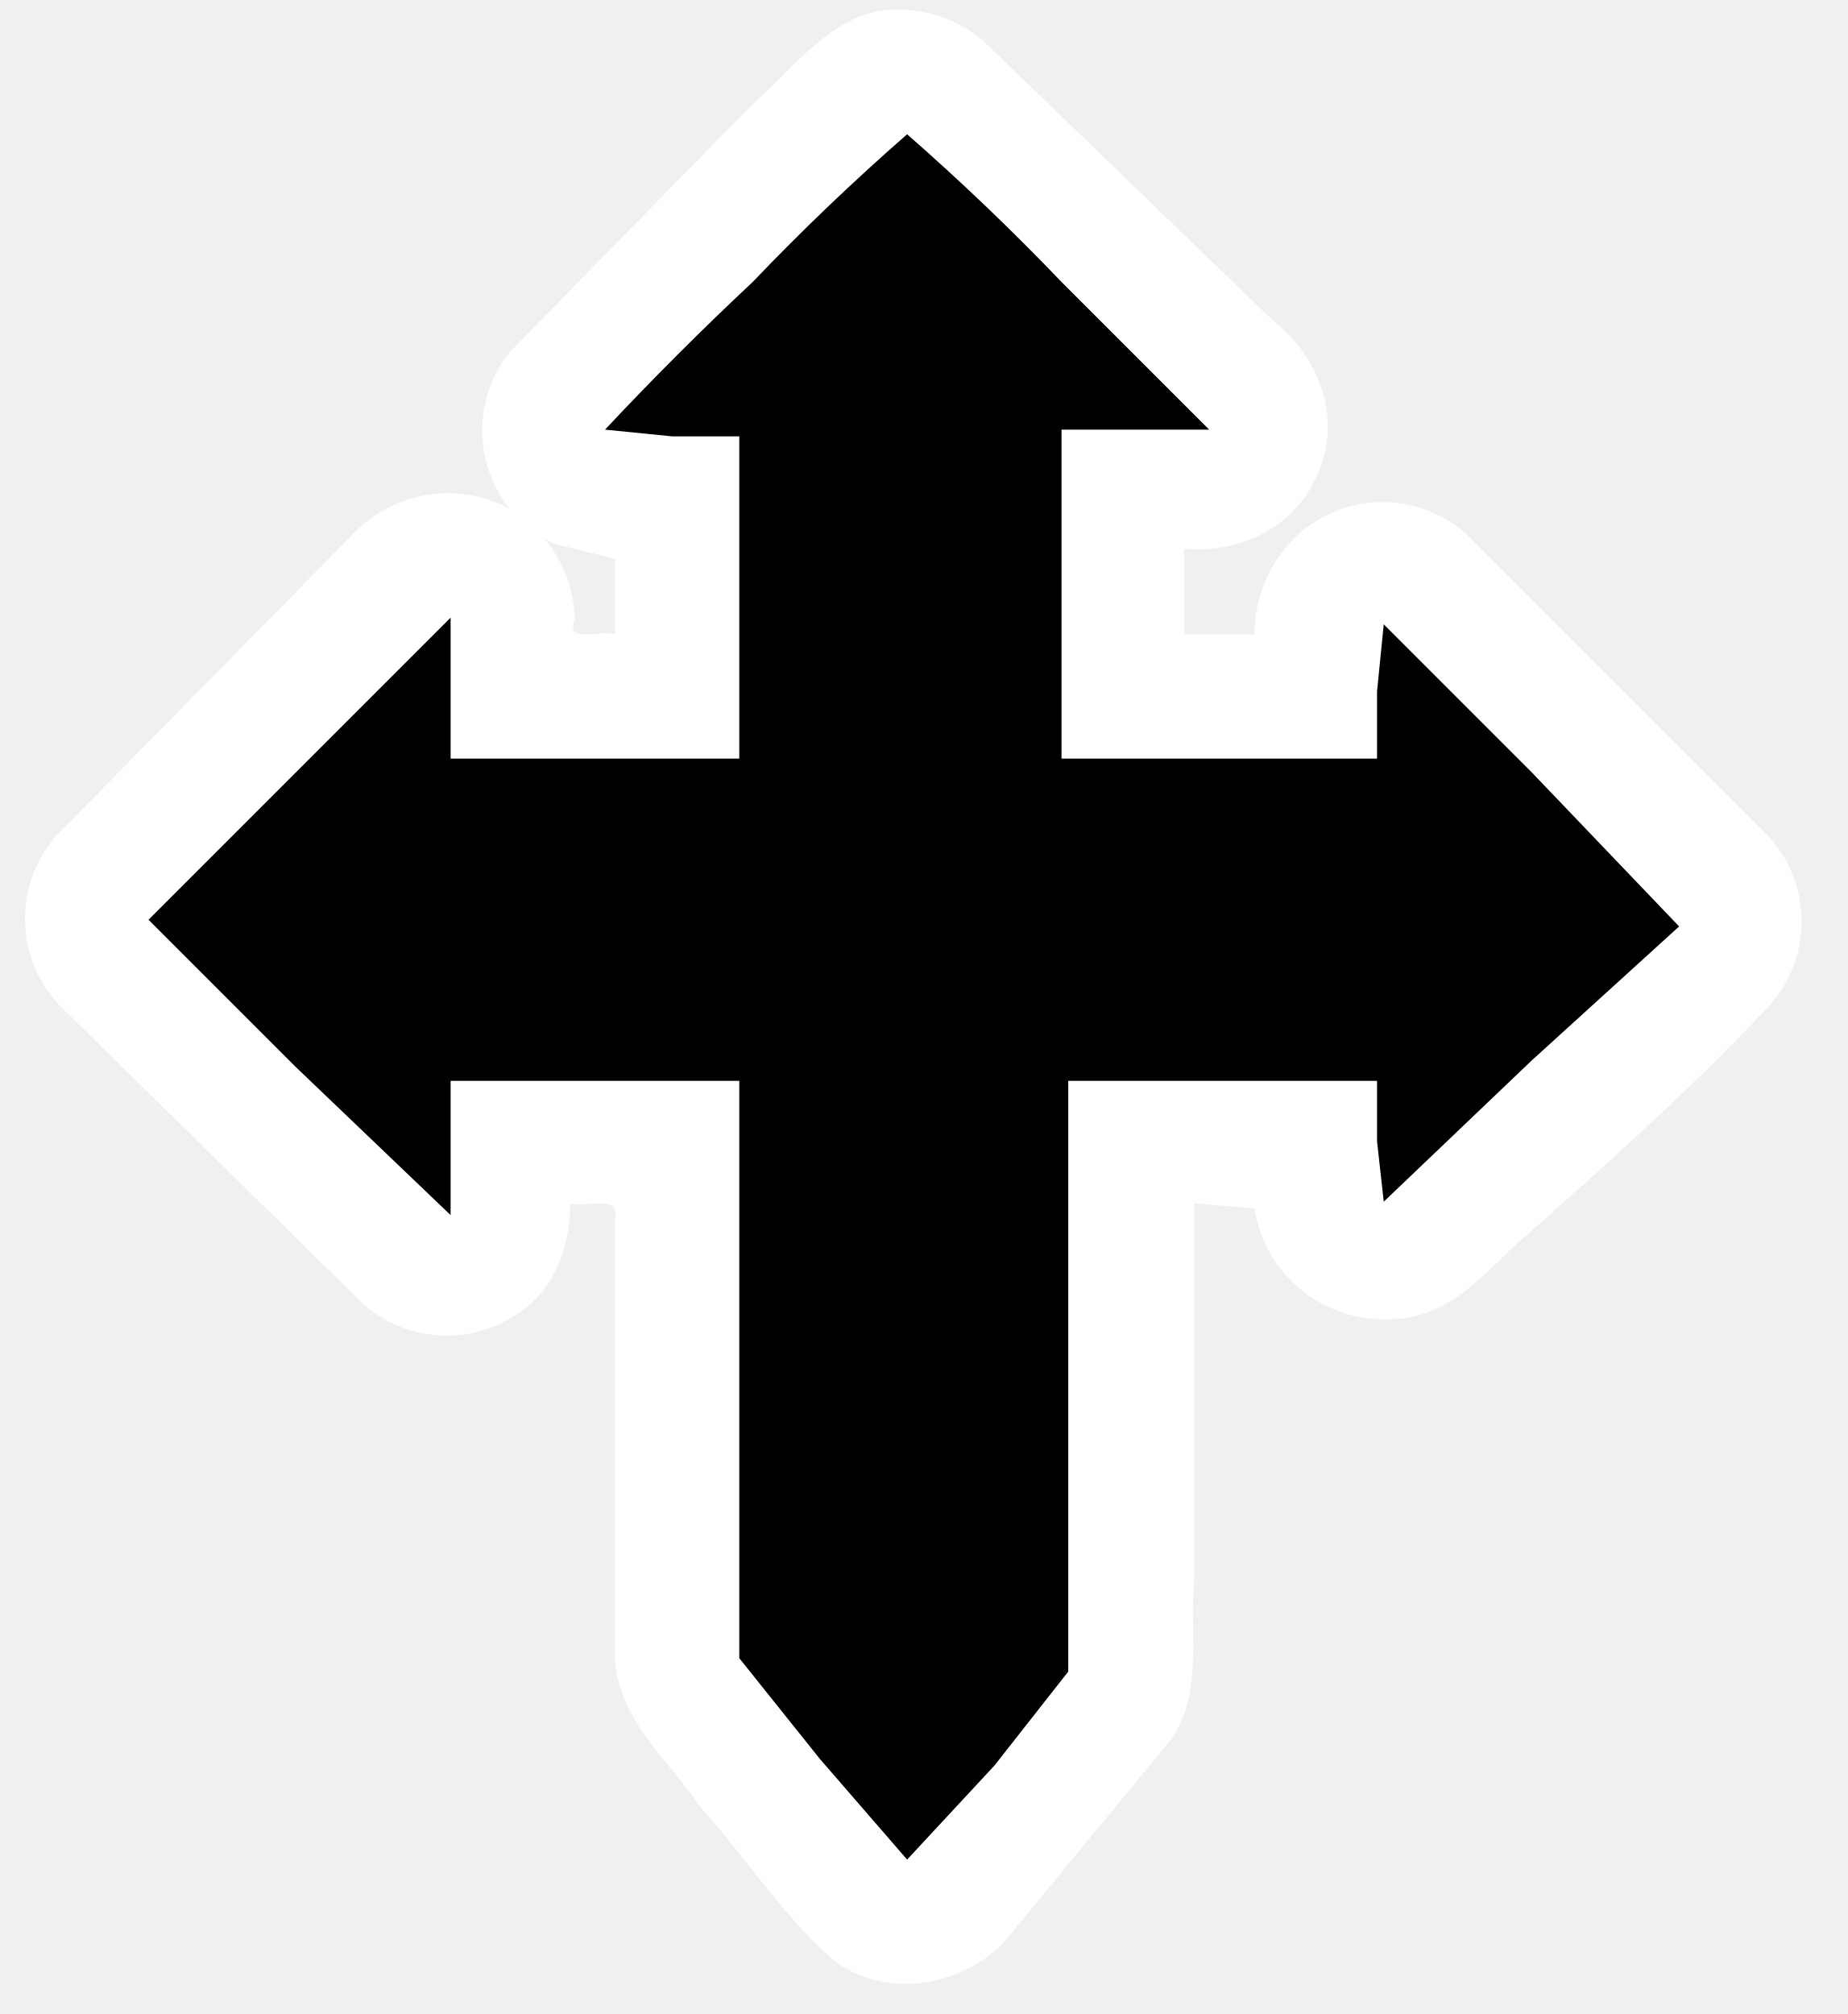
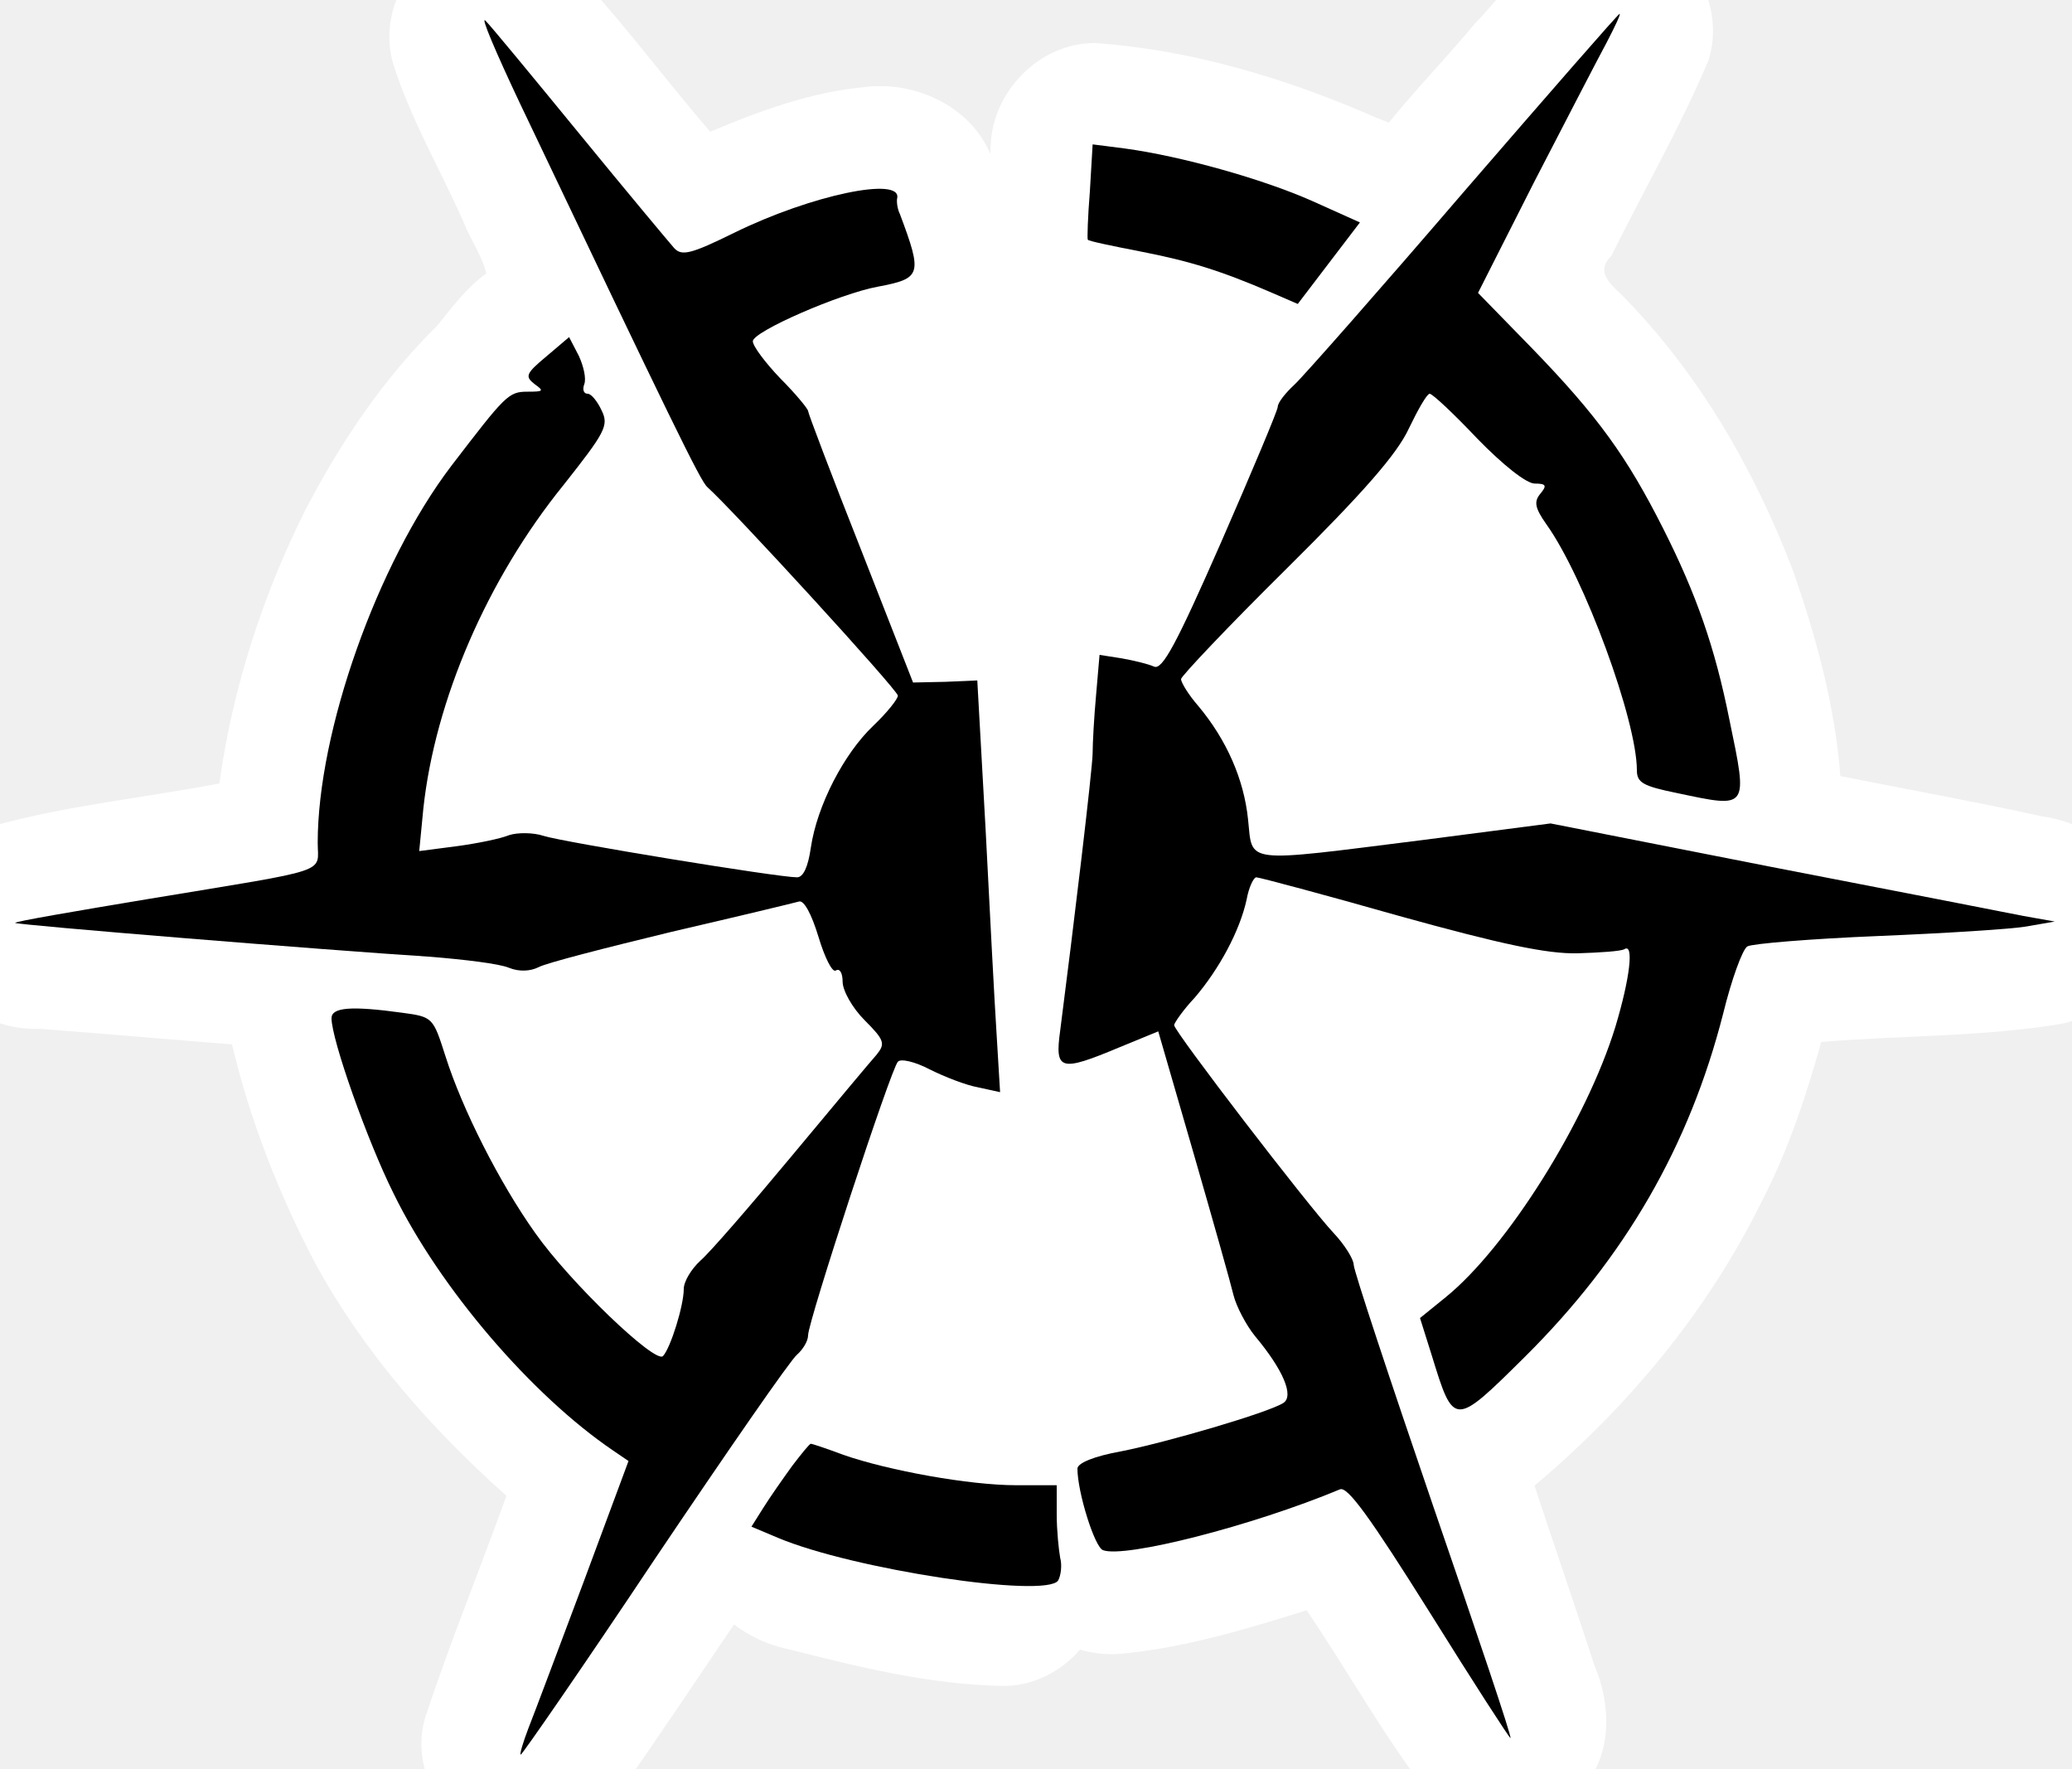
- <svg xmlns="http://www.w3.org/2000/svg" width="367" height="400" version="1.0" viewBox="0 0 275 300">
-   <path d="M176 2c-11 1-18 11-27 19l-48 49a25 25 0 0 0 0 31 26 26 0 0 0-31 5l-59 60a25 25 0 0 0 2 35l59 58a25 25 0 0 0 36-3 28 28 0 0 0 5-17c3 1 10-2 9 3v88c1 12 11 20 17 29 9 10 16 21 26 30 10 8 25 6 34-3l33-40c7-9 4-22 5-32v-75l12 1a26 26 0 0 0 27 22c10 0 17-7 24-14 17-15 35-31 51-48a25 25 0 0 0-1-35l-59-59a25 25 0 0 0-36 3 27 27 0 0 0-6 17h-14v-17c12 1 23-5 27-16 4-10 0-22-9-29L195 8a26 26 0 0 0-19-6Zm-66 106 12 3v15c-3-1-10 2-8-3a26 26 0 0 0-6-16l2 1z" style="fill:#fff;stroke-width:.597" transform="scale(.75)" />
-   <path d="M112 42a472 472 0 0 0-22 22l10 1h10v48H67V92l-22 22-23 23 22 22 23 22v-20h43v86l12 15 13 15 13-14 11-14v-88h46v9l1 9 22-21 22-20-22-23-22-22-1 10v10h-47V64h22l-22-22a359 359 0 0 0-23-22 353 353 0 0 0-23 22z" />
+ <svg xmlns="http://www.w3.org/2000/svg" version="1.0" width="300pt" height="256pt" viewBox="0 0 300 256" preserveAspectRatio="xMidYMid meet" id="svg132">
+   <defs id="defs136" />
+   <g transform="translate(0,256) scale(0.1,-0.1)" fill="#000000" stroke="none" id="g130">
+     <path style="fill:#ffffff;stroke-width:0.569" d="m 142.418,177.442 c -11.577,1.365 -22.712,5.239 -34.017,7.976 -8.062,1.465 -15.998,6.299 -18.56,14.47 -3.628,10.426 3.059,20.283 7.877,29.055 4.802,8.054 10.22,17.858 20.473,19.237 8.377,1.753 16.512,-3.044 21.365,-9.658 7.587,-9.12 16.211,-17.516 22.586,-27.562 6.797,-11.253 1.167,-27.501 -11.178,-32.048 -2.711,-1.049 -5.635,-1.556 -8.545,-1.471 z" id="path1265" transform="matrix(7.5,0,0,-7.5,0,2560)" />
+     <path style="fill:#ffffff;stroke-width:0.569" d="m 207.735,203.138 c -5.948,0.228 -10.952,3.713 -15.407,7.249 -4.732,-0.47 -9.961,-0.852 -14.403,1.539 -9.497,4.002 -12.34,14.66 -15.195,23.565 -2.72,9.729 -7.65,19.301 -7.065,29.625 0.873,9.797 9.326,17.516 18.889,18.734 6.092,1.356 12.292,1.992 18.255,3.863 6.054,0.637 11.82,-1.748 16.626,-5.252 8.773,-3.995 20.277,-2.958 26.476,-11.511 5.331,-6.472 4.961,-15.577 1.909,-22.99 -3.882,-11.356 -5.953,-23.374 -10.954,-34.314 -3.752,-6.832 -11.361,-10.957 -19.131,-10.509 z" id="path1263" transform="matrix(7.5,0,0,-7.5,0,2560)" />
+     <path style="fill:#ffffff;stroke-width:0.569" d="m 249.451,174.061 c -10.178,2.397 -16.298,12.643 -17.702,22.365 -1.433,9.777 6.356,16.973 11.7,24.089 6.296,7.435 11.411,16.084 19.088,22.217 8.717,6.108 21.672,3.871 27.902,-4.75 6.431,-9.054 12.562,-18.5 17,-28.705 4.09,-10.69 -2.603,-23.695 -13.733,-26.489 -12.674,-2.853 -25.064,-7.086 -37.892,-9.172 -2.136,-0.279 -4.24,0.277 -6.363,0.444 z" id="path1273" transform="matrix(7.5,0,0,-7.5,0,2560)" />
+     <path style="fill:#ffffff;stroke-width:0.569" d="m 190.435,39.373 c -6.755,1.603 -12.059,6.78 -14.66,13.078 -3.547,3.469 -9.257,3.284 -12.584,7.206 -7.599,6.384 -8.805,17.759 -4.597,26.41 4.566,11.552 8.505,23.399 13.634,34.703 5.071,9.112 16.283,12.606 26.091,12.609 5.577,-0.253 10.211,-3.575 14.575,-6.609 9.675,-0.298 17.289,-7.953 20.4,-16.676 4.614,-11.229 10.193,-22.144 13.79,-33.746 2.593,-10.853 -4.965,-22.277 -15.649,-24.909 -6.923,-2.496 -14.503,-2.876 -21.271,-5.717 -5.112,-5.224 -12.486,-7.912 -19.73,-6.349 z" id="path1269" transform="matrix(7.5,0,0,-7.5,0,2560)" />
+     <path style="fill:#ffffff;stroke-width:0.569" d="m 276.016,86.916 c -10.005,1.487 -15.518,10.741 -22.345,17.141 -5.94,6.669 -13.035,12.46 -17.943,19.948 -4.045,7.215 -2.18,15.862 1.804,22.662 2.3,6.947 6.971,13.492 14.212,15.834 8.634,2.902 17.707,-0.33 26.48,-0.817 8.725,-1.623 18.321,-0.72 26.135,-5.527 8.277,-5.534 10.856,-16.801 7.324,-25.846 -4.141,-13.207 -10.306,-25.82 -18.144,-37.202 -4.581,-4.696 -11.006,-6.965 -17.522,-6.193 z" id="path1271" transform="matrix(7.5,0,0,-7.5,0,2560)" />
+     <path style="fill:#ffffff;stroke-width:0.569" d="m 119.649,88.51 c -7.805,1.133 -13.316,7.238 -17.084,13.725 -7.023,10.72 -13.271,22.287 -16.379,34.785 -1.887,10.53 5.603,21.234 15.956,23.562 12.043,2.767 24.28,4.918 36.53,6.454 10.036,0.727 18.489,-6.774 22.229,-15.573 3.195,-5.797 7.49,-11.655 6.413,-18.673 -0.865,-9.992 -9.898,-15.924 -15.844,-23.046 -6.358,-6.193 -11.599,-13.767 -18.979,-18.758 -3.875,-2.308 -8.405,-2.915 -12.841,-2.474 z" id="path1267" transform="matrix(7.5,0,0,-7.5,0,2560)" />
+     <path style="fill:#ffffff;stroke-width:0.569" d="m 90.443,-12.637 c -10.556,2.531 -17.519,14.21 -14.617,24.693 3.353,10.817 9.217,20.67 13.754,31.017 1.281,3.214 3.67,6.66 4.287,9.723 -3.808,2.716 -6.597,6.518 -9.457,10.055 C 73.978,73.123 65.679,85.491 58.94,98.454 50.667,115.011 44.882,132.873 42.348,151.224 c -14.327,2.715 -28.941,4.197 -43.032,8.007 -10.47,3.357 -16.59,16.007 -12.343,26.224 2.99,8.473 12.017,13.476 20.773,13.128 12.108,0.909 24.684,2.023 37.043,2.99 3.462,14.657 9.04,28.848 16.026,42.182 9.336,17.16 22.422,32.014 36.954,44.956 -5.157,14.328 -10.957,28.456 -15.726,42.905 -3.17,10.96 4.909,23.282 16.199,24.776 9.052,1.717 17.795,-3.967 22.208,-11.649 16.132,-23.09 31.297,-46.859 47.835,-69.66 7.234,-8.457 8.238,-20.059 12.123,-30.125 1.683,-5.205 3.392,-10.402 5.116,-15.593 9.925,3.331 21.829,-1.789 25.547,-11.715 3.129,-8.227 0.567,-16.861 0.658,-25.348 -1.278,-20.945 -2.028,-41.951 -3.584,-62.861 -0.928,-9.226 -9.273,-16.696 -18.406,-17.364 -4.825,-12.55 -10.026,-25.307 -14.458,-37.805 11.31,-1.914 21.243,-11.838 20.934,-23.694 -0.005,-6.714 -3.297,-12.773 -4.443,-19.269 C 188.453,20.934 176.96,15.399 166.563,16.844 156.318,17.858 146.536,21.45 137.109,25.422 127.423,14.207 118.699,2.106 108.262,-8.428 103.317,-12.482 96.681,-14.036 90.443,-12.637 Z M 127.768,113.346 c 6.822,7.081 13.597,14.313 20.041,21.437 -2.731,4.003 -5.094,8.264 -6.969,12.735 -11.991,-1.869 -23.96,-3.717 -35.655,-6.206 3.772,-12.022 9.729,-23.338 17.443,-33.297 1.713,1.777 3.427,3.554 5.14,5.331 z m 15.1,76.56 c -0.009,-0.077 -0.009,-0.267 0,0 z m 1.149,7.145 c 2.517,2.627 1.367,5.141 -1.107,7.248 -6.798,8.287 -14.066,16.708 -21.386,24.916 -5.533,-7.068 -10.063,-15.315 -13.429,-23.408 12.14,-3.088 23.913,-6.314 35.744,-9.022 z" id="path1255" transform="matrix(7.5,0,0,-7.5,0,2560)" />
+     <path style="fill:#ffffff;stroke-width:0.569" d="m 163.029,261.845 c -8.632,0.333 -15.235,6.766 -19.432,13.79 -5.034,7.578 -11.635,15.767 -9.691,25.508 1.557,9.036 9.598,15.35 18.249,17.164 13.539,3.429 27.333,6.842 41.356,7.095 11.021,0.175 20.682,-10.028 19.796,-21.033 -0.815,-7.198 -4.501,-13.749 -5.505,-20.964 -1.988,-9.727 -10.977,-16.946 -20.811,-17.299 -7.833,-0.903 -15.309,-4 -23.195,-4.28 l -0.569,0.014 z" id="path1261" transform="matrix(7.5,0,0,-7.5,0,2560)" />
+     <path style="fill:#ffffff;stroke-width:0.569" d="m 305.234,-13.585 c -9.183,2.815 -14.138,11.678 -20.524,18.153 -6.978,8.402 -14.868,16.107 -21.086,25.096 -2.396,4.503 -2.033,9.72 -2.732,14.527 -3.126,4.515 -6.021,9.401 -9.819,13.341 -3.692,1.02 -7.907,-0.102 -11.397,1.991 -8.148,2.835 -11.397,11.363 -14.12,18.793 -3.996,9.575 -8.163,19.08 -12.447,28.53 -10.787,-0.402 -20.352,8.967 -20.607,19.684 -1.079,14.866 -2.978,29.315 -1.795,44.286 0.918,12.247 0.673,24.641 2.608,36.78 1.922,7.681 8.653,14.025 16.548,15.055 3.491,12.06 6.783,24.183 10.607,36.143 -10.033,2.847 -22.404,3.677 -28.518,13.427 -6.556,9.685 -2.633,21.898 1.125,31.844 3.56,9.722 13.786,16.37 24.153,15.044 11.973,-1.211 23.577,-4.731 35.02,-8.308 7.797,11.495 14.568,23.721 22.987,34.769 7.582,9.024 23.143,8.868 30.323,-0.551 5.765,-6.484 5.479,-16.029 2.222,-23.637 -3.743,-11.566 -7.761,-23.127 -11.553,-34.623 18.063,-15.181 33.47,-33.704 43.912,-54.94 5.049,-9.734 8.499,-20.178 11.457,-30.707 15.337,-1.288 31.32,-0.943 46.735,-3.567 10.552,-2.466 17.634,-14.207 14.531,-24.659 -2.059,-8.528 -10.175,-14.167 -18.59,-15.308 -12.946,-2.84 -25.992,-5.192 -38.991,-7.776 -1.055,-13.665 -4.714,-27.071 -9.257,-39.961 -7.486,-19.455 -18.127,-37.851 -32.812,-52.776 -2.407,-2.345 -5.276,-4.591 -2.12,-7.72 6.209,-12.558 13.265,-24.743 18.71,-37.654 3.338,-10.312 -3.055,-22.595 -13.702,-25.161 -3.482,-1.172 -7.33,-0.907 -10.868,-0.112 z M 279.236,106.967 c 4.739,8.048 9.283,16.257 12.239,25.166 0.908,2.503 1.755,5.028 2.518,7.578 -12.094,1.537 -24.058,3.167 -36.165,4.562 -1.273,-3.837 -2.928,-7.545 -4.894,-11.076 8.653,-8.999 17.565,-17.754 25.949,-27.008 l 0.234,0.519 z m -24.558,86.029 c 11.501,3.027 22.899,6.499 34.544,8.944 -4.066,8.931 -9.204,17.384 -15.313,25.066 -7.758,-9.33 -15.493,-19.149 -22.872,-29.016 1.386,-1.28 1.946,-4.837 3.641,-4.994 z" id="path1259" transform="matrix(7.5,0,0,-7.5,0,2560)" />
+     <path style="fill:#ffffff;stroke-width:0.569" d="m 211.301,8.304 c -10.647,0.016 -19.759,9.358 -20.056,19.905 -0.325,9.219 -2.771,19.263 2.017,27.764 3.995,7.11 12.053,9.873 19.631,11.207 10.304,1.877 20.195,5.327 29.824,9.366 9.56,3.584 20.632,-0.717 26.05,-9.178 5.178,-7.501 12.788,-14.773 12.567,-24.537 0.324,-9.331 -6.95,-17.083 -15.4,-20.008 C 248.682,15.239 230.164,9.601 211.301,8.304 Z" id="path1257" transform="matrix(7.5,0,0,-7.5,0,2560)" />
+     <path d="M753 2410 c220 -462 261 -546 271 -555 37 -33 276 -294 276 -302 0 -5 -16 -25 -36 -44 -42 -40 -81 -115 -90 -176 -4 -28 -11 -43 -20 -43 -28 0 -339 51 -367 60 -15 5 -38 5 -50 1 -12 -5 -46 -12 -76 -16 l-54 -7 6 62 c17 156 92 331 203 468 60 76 66 86 55 108 -6 13 -15 24 -20 24 -6 0 -8 6 -5 14 3 8 -1 26 -8 41 l-14 27 -33 -28 c-30 -25 -31 -29 -17 -40 14 -10 13 -11 -10 -11 -28 0 -32 -5 -111 -108 -107 -141 -193 -384 -193 -545 0 -45 23 -37 -243 -81 -108 -18 -196 -33 -195 -35 3 -3 444 -39 601 -49 49 -4 100 -10 114 -16 15 -6 31 -5 43 1 11 6 97 28 192 51 95 22 178 42 185 44 7 2 18 -18 28 -51 9 -30 20 -52 25 -49 6 4 10 -4 10 -16 0 -13 14 -38 32 -56 29 -29 30 -34 17 -50 -9 -10 -64 -76 -124 -148 -59 -71 -118 -139 -131 -150 -13 -12 -24 -30 -24 -41 0 -24 -19 -85 -30 -97 -11 -12 -135 107 -185 178 -52 73 -106 180 -130 256 -18 56 -18 57 -63 63 -73 10 -102 8 -102 -8 0 -31 52 -178 90 -254 67 -137 200 -292 318 -372 l22 -15 -65 -175 c-36 -96 -72 -192 -80 -212 -8 -21 -13 -38 -11 -38 2 0 90 127 194 283 105 156 197 289 206 296 9 8 16 20 16 28 0 20 120 386 130 396 4 5 25 0 46 -11 22 -11 53 -23 70 -26 l32 -7 -5 83 c-3 46 -10 180 -16 298 l-12 215 -46 -2 -47 -1 -76 194 c-42 106 -76 196 -76 199 0 3 -18 25 -40 47 -22 23 -40 47 -40 54 0 14 126 69 181 79 63 12 65 17 32 105 -4 8 -5 19 -4 23 7 32 -124 5 -236 -50 -63 -31 -76 -34 -87 -22 -7 8 -69 82 -136 164 -68 83 -129 157 -137 165 -8 8 15 -46 50 -120z" id="path122" />
+     <path d="M2120 2283 c-122 -142 -233 -268 -246 -280 -13 -12 -24 -26 -24 -32 0 -5 -37 -93 -82 -196 -65 -148 -85 -185 -97 -180 -9 4 -30 9 -47 12 l-32 5 -5 -58 c-3 -33 -5 -70 -5 -84 0 -22 -28 -255 -47 -402 -8 -58 0 -60 86 -24 l56 23 51 -176 c28 -97 54 -189 58 -206 4 -16 18 -43 31 -59 41 -49 57 -87 41 -97 -22 -14 -169 -57 -235 -70 -39 -7 -63 -17 -63 -25 0 -34 25 -114 37 -118 31 -12 216 35 343 88 11 5 44 -41 130 -178 63 -101 116 -183 117 -182 2 2 -49 153 -112 336 -63 184 -115 341 -115 349 0 8 -13 29 -29 46 -36 38 -231 292 -231 301 0 3 13 22 30 40 35 41 65 96 75 142 3 17 10 32 14 32 4 0 98 -25 207 -56 148 -41 214 -55 258 -54 33 1 63 3 68 6 14 9 8 -42 -13 -112 -42 -137 -157 -320 -246 -392 l-37 -30 17 -54 c32 -104 32 -104 135 -2 145 144 238 305 287 497 12 49 28 93 35 97 7 4 92 11 189 15 97 4 194 10 216 14 l40 7 -45 8 c-25 5 -189 37 -365 71 l-320 63 -185 -24 c-263 -33 -246 -35 -253 30 -6 58 -31 115 -72 164 -14 16 -25 34 -25 39 0 4 69 77 153 160 111 110 160 166 177 203 13 27 26 50 30 50 4 0 35 -29 69 -65 37 -38 71 -65 83 -65 17 0 18 -3 8 -15 -9 -11 -8 -20 9 -44 55 -77 131 -284 131 -356 0 -18 9 -23 58 -33 104 -22 103 -24 76 106 -21 105 -48 182 -96 277 -52 103 -94 162 -190 261 l-78 80 81 160 c45 87 92 178 105 202 12 23 21 42 19 42 -2 0 -103 -116 -225 -257z" id="path124" />
+     <path d="M1578 2283 c-3 -37 -4 -69 -3 -70 1 -2 35 -9 76 -17 72 -14 117 -28 191 -60 l37 -16 45 59 45 59 -69 31 c-72 32 -190 65 -271 76 l-47 6 -4 -68z" id="path126" />
+     <path d="M1147 438 c-13 -18 -32 -45 -42 -61 l-17 -27 38 -16 c109 -46 388 -88 406 -62 4 7 6 22 3 33 -2 11 -5 39 -5 63 l0 42 -59 0 c-67 0 -184 21 -250 44 -24 9 -45 16 -47 16 -2 0 -14 -15 -27 -32z" id="path128" />
+   </g>
</svg>
